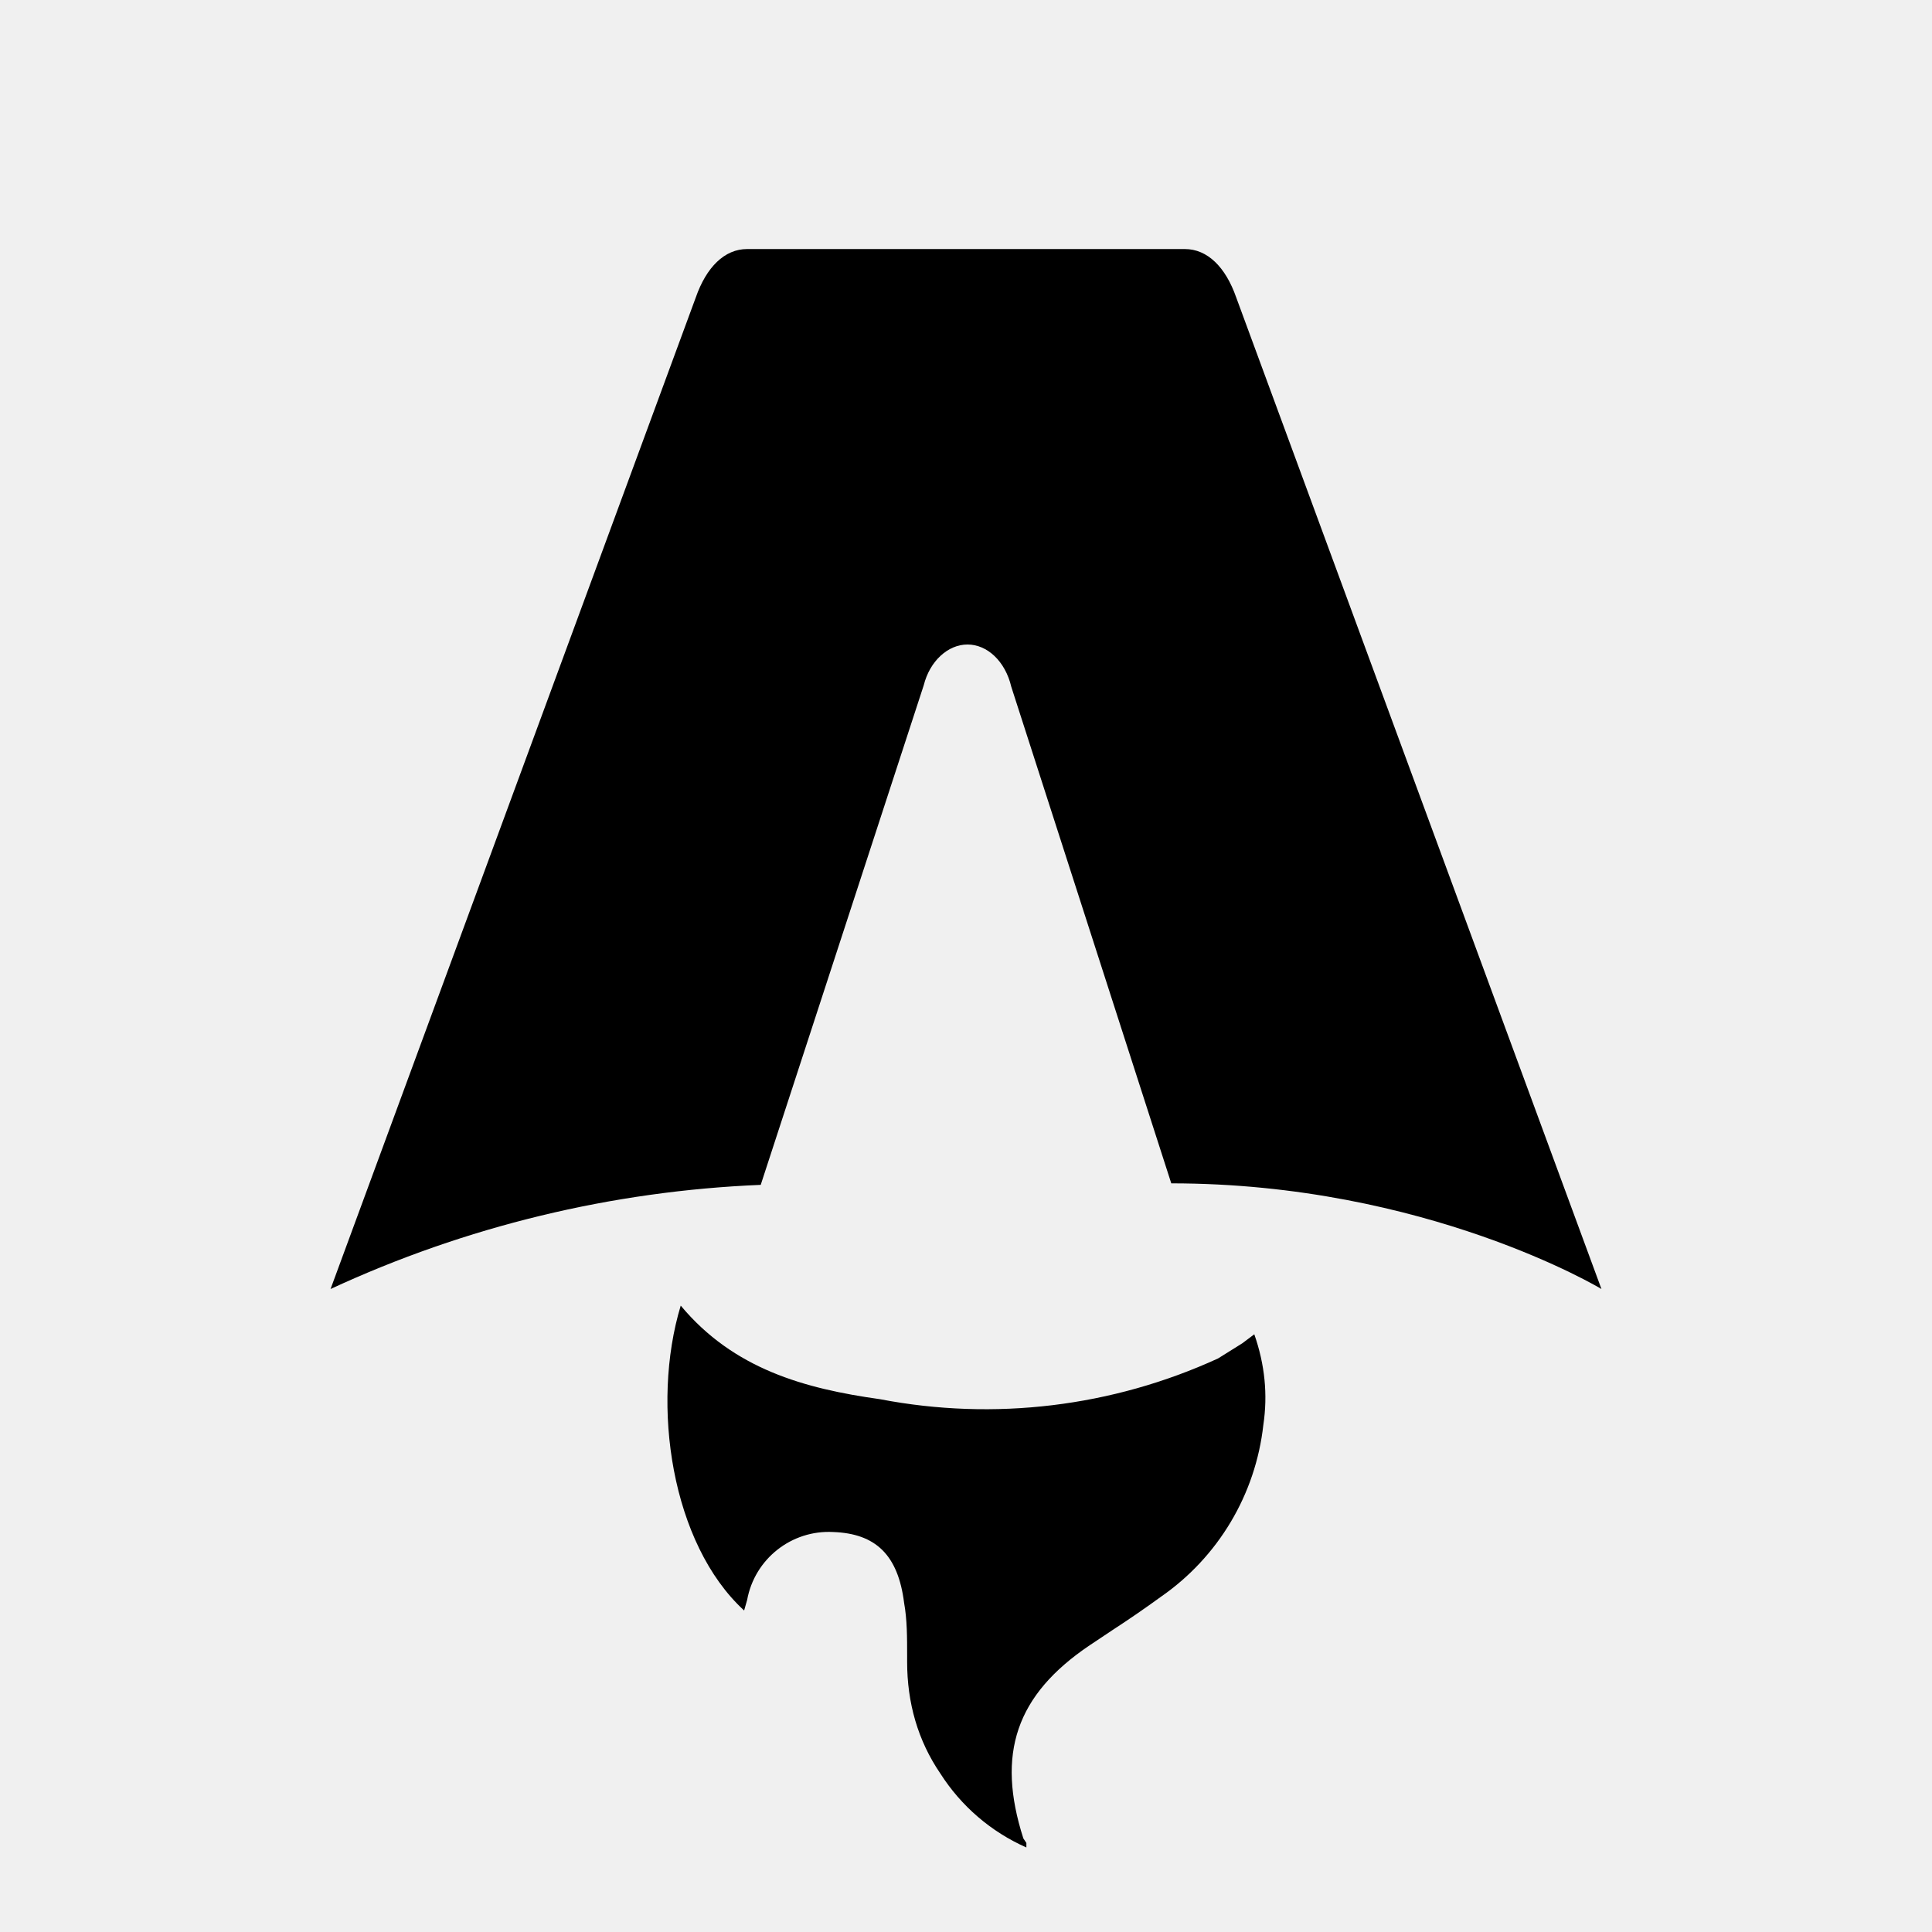
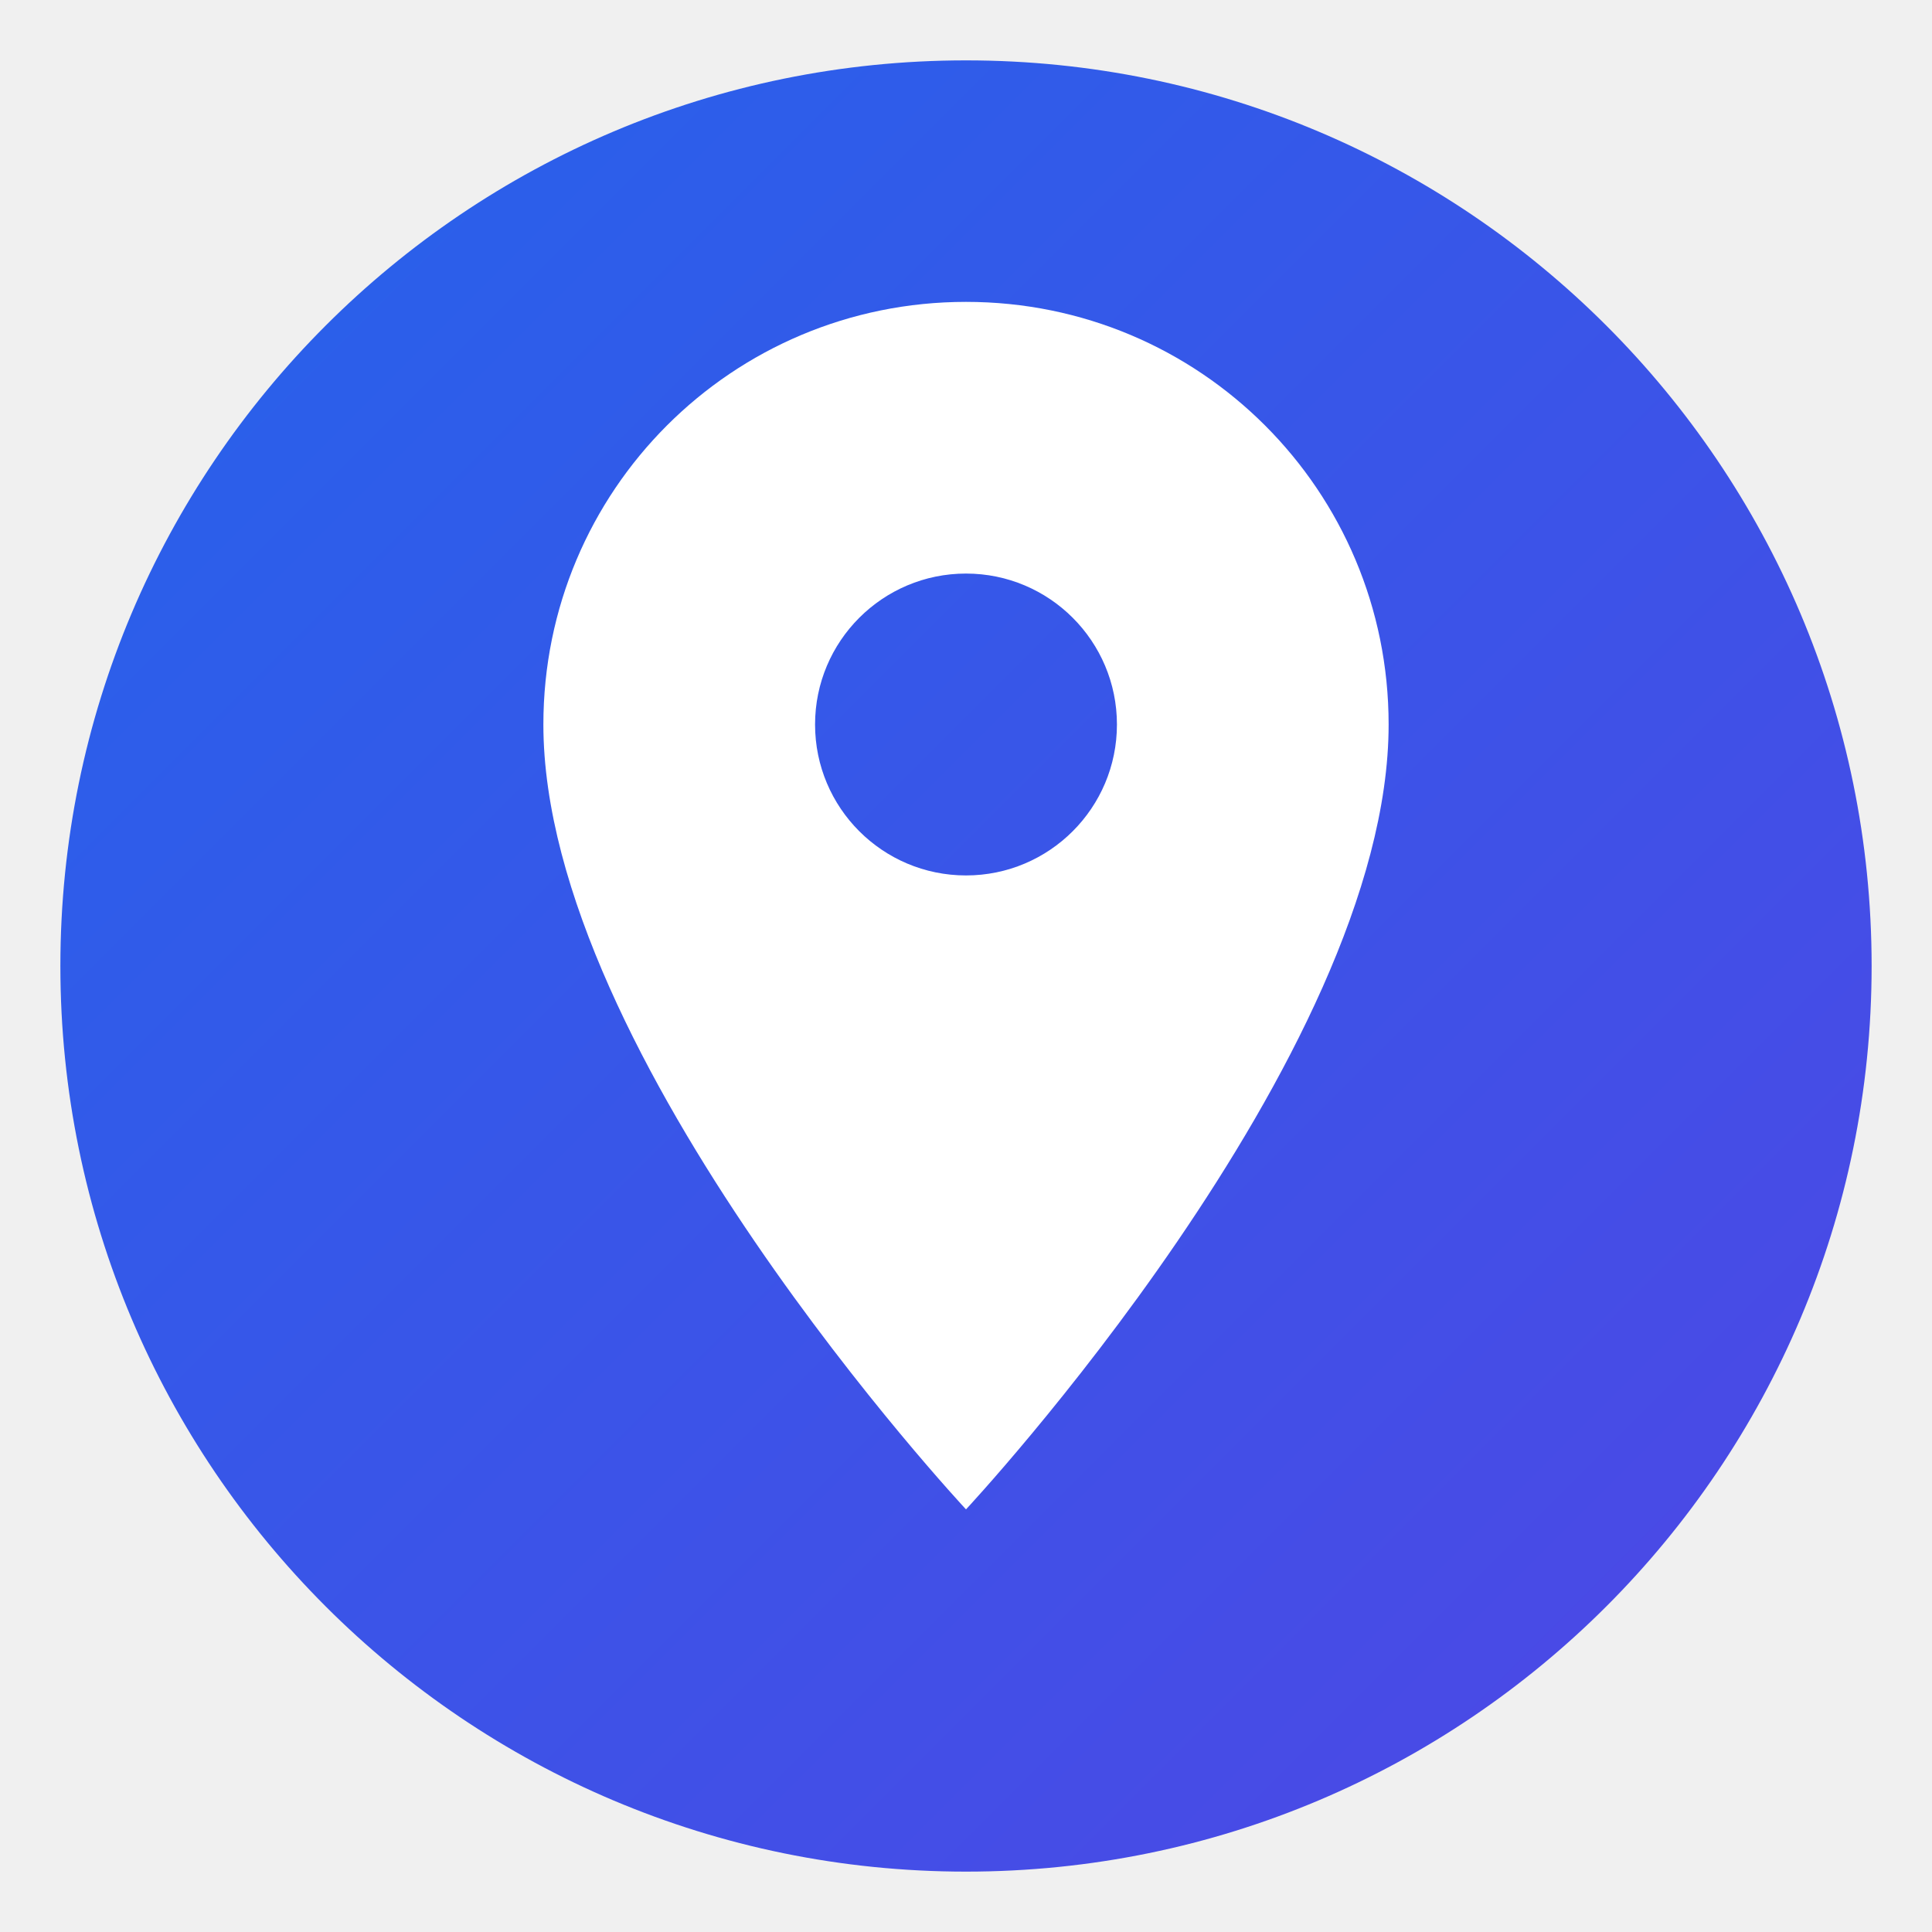
- <svg xmlns="http://www.w3.org/2000/svg" fill="none" viewBox="0 0 128 128">
-   <path d="M50.4 78.5a75.1 75.1 0 0 0-28.5 6.9l24.2-65.7c.7-2 1.9-3.2 3.4-3.2h29c1.5 0 2.7 1.2 3.4 3.2l24.2 65.7s-11.6-7-28.5-7L67 45.5c-.4-1.7-1.6-2.8-2.9-2.8-1.3 0-2.5 1.1-2.9 2.7L50.4 78.5Zm-1.1 28.2Zm-4.2-20.2c-2 6.6-.6 15.8 4.2 20.2a17.5 17.5 0 0 1 .2-.7 5.5 5.5 0 0 1 5.7-4.5c2.8.1 4.3 1.5 4.7 4.7.2 1.1.2 2.3.2 3.5v.4c0 2.7.7 5.2 2.2 7.4a13 13 0 0 0 5.7 4.9v-.3l-.2-.3c-1.8-5.6-.5-9.5 4.4-12.8l1.5-1a73 73 0 0 0 3.2-2.2 16 16 0 0 0 6.8-11.4c.3-2 .1-4-.6-6l-.8.6-1.6 1a37 37 0 0 1-22.4 2.7c-5-.7-9.7-2-13.2-6.2Z" />
-   <style>
-         path { fill: #000; }
-         @media (prefers-color-scheme: dark) {
-             path { fill: #FFF; }
-         }
-     </style>
+ <svg xmlns="http://www.w3.org/2000/svg" viewBox="0 0 128 128">
+   <defs>
+     <linearGradient id="g" x1="0%" y1="0%" x2="100%" y2="100%">
+       <stop offset="0%" stop-color="#2563EB" />
+       <stop offset="100%" stop-color="#4F46E5" />
+     </linearGradient>
+   </defs>
+   <circle cx="64" cy="64" r="60" fill="url(#g)" />
+   <path d="M64 20C48.5 20 36 32.5 36 48c0 22 28 52 28 52s28-30 28-52c0-15.5-12.5-28-28-28zm0 38a10 10 0 1 1 0-20 10 10 0 0 1 0 20z" fill="#fff" />
</svg>
